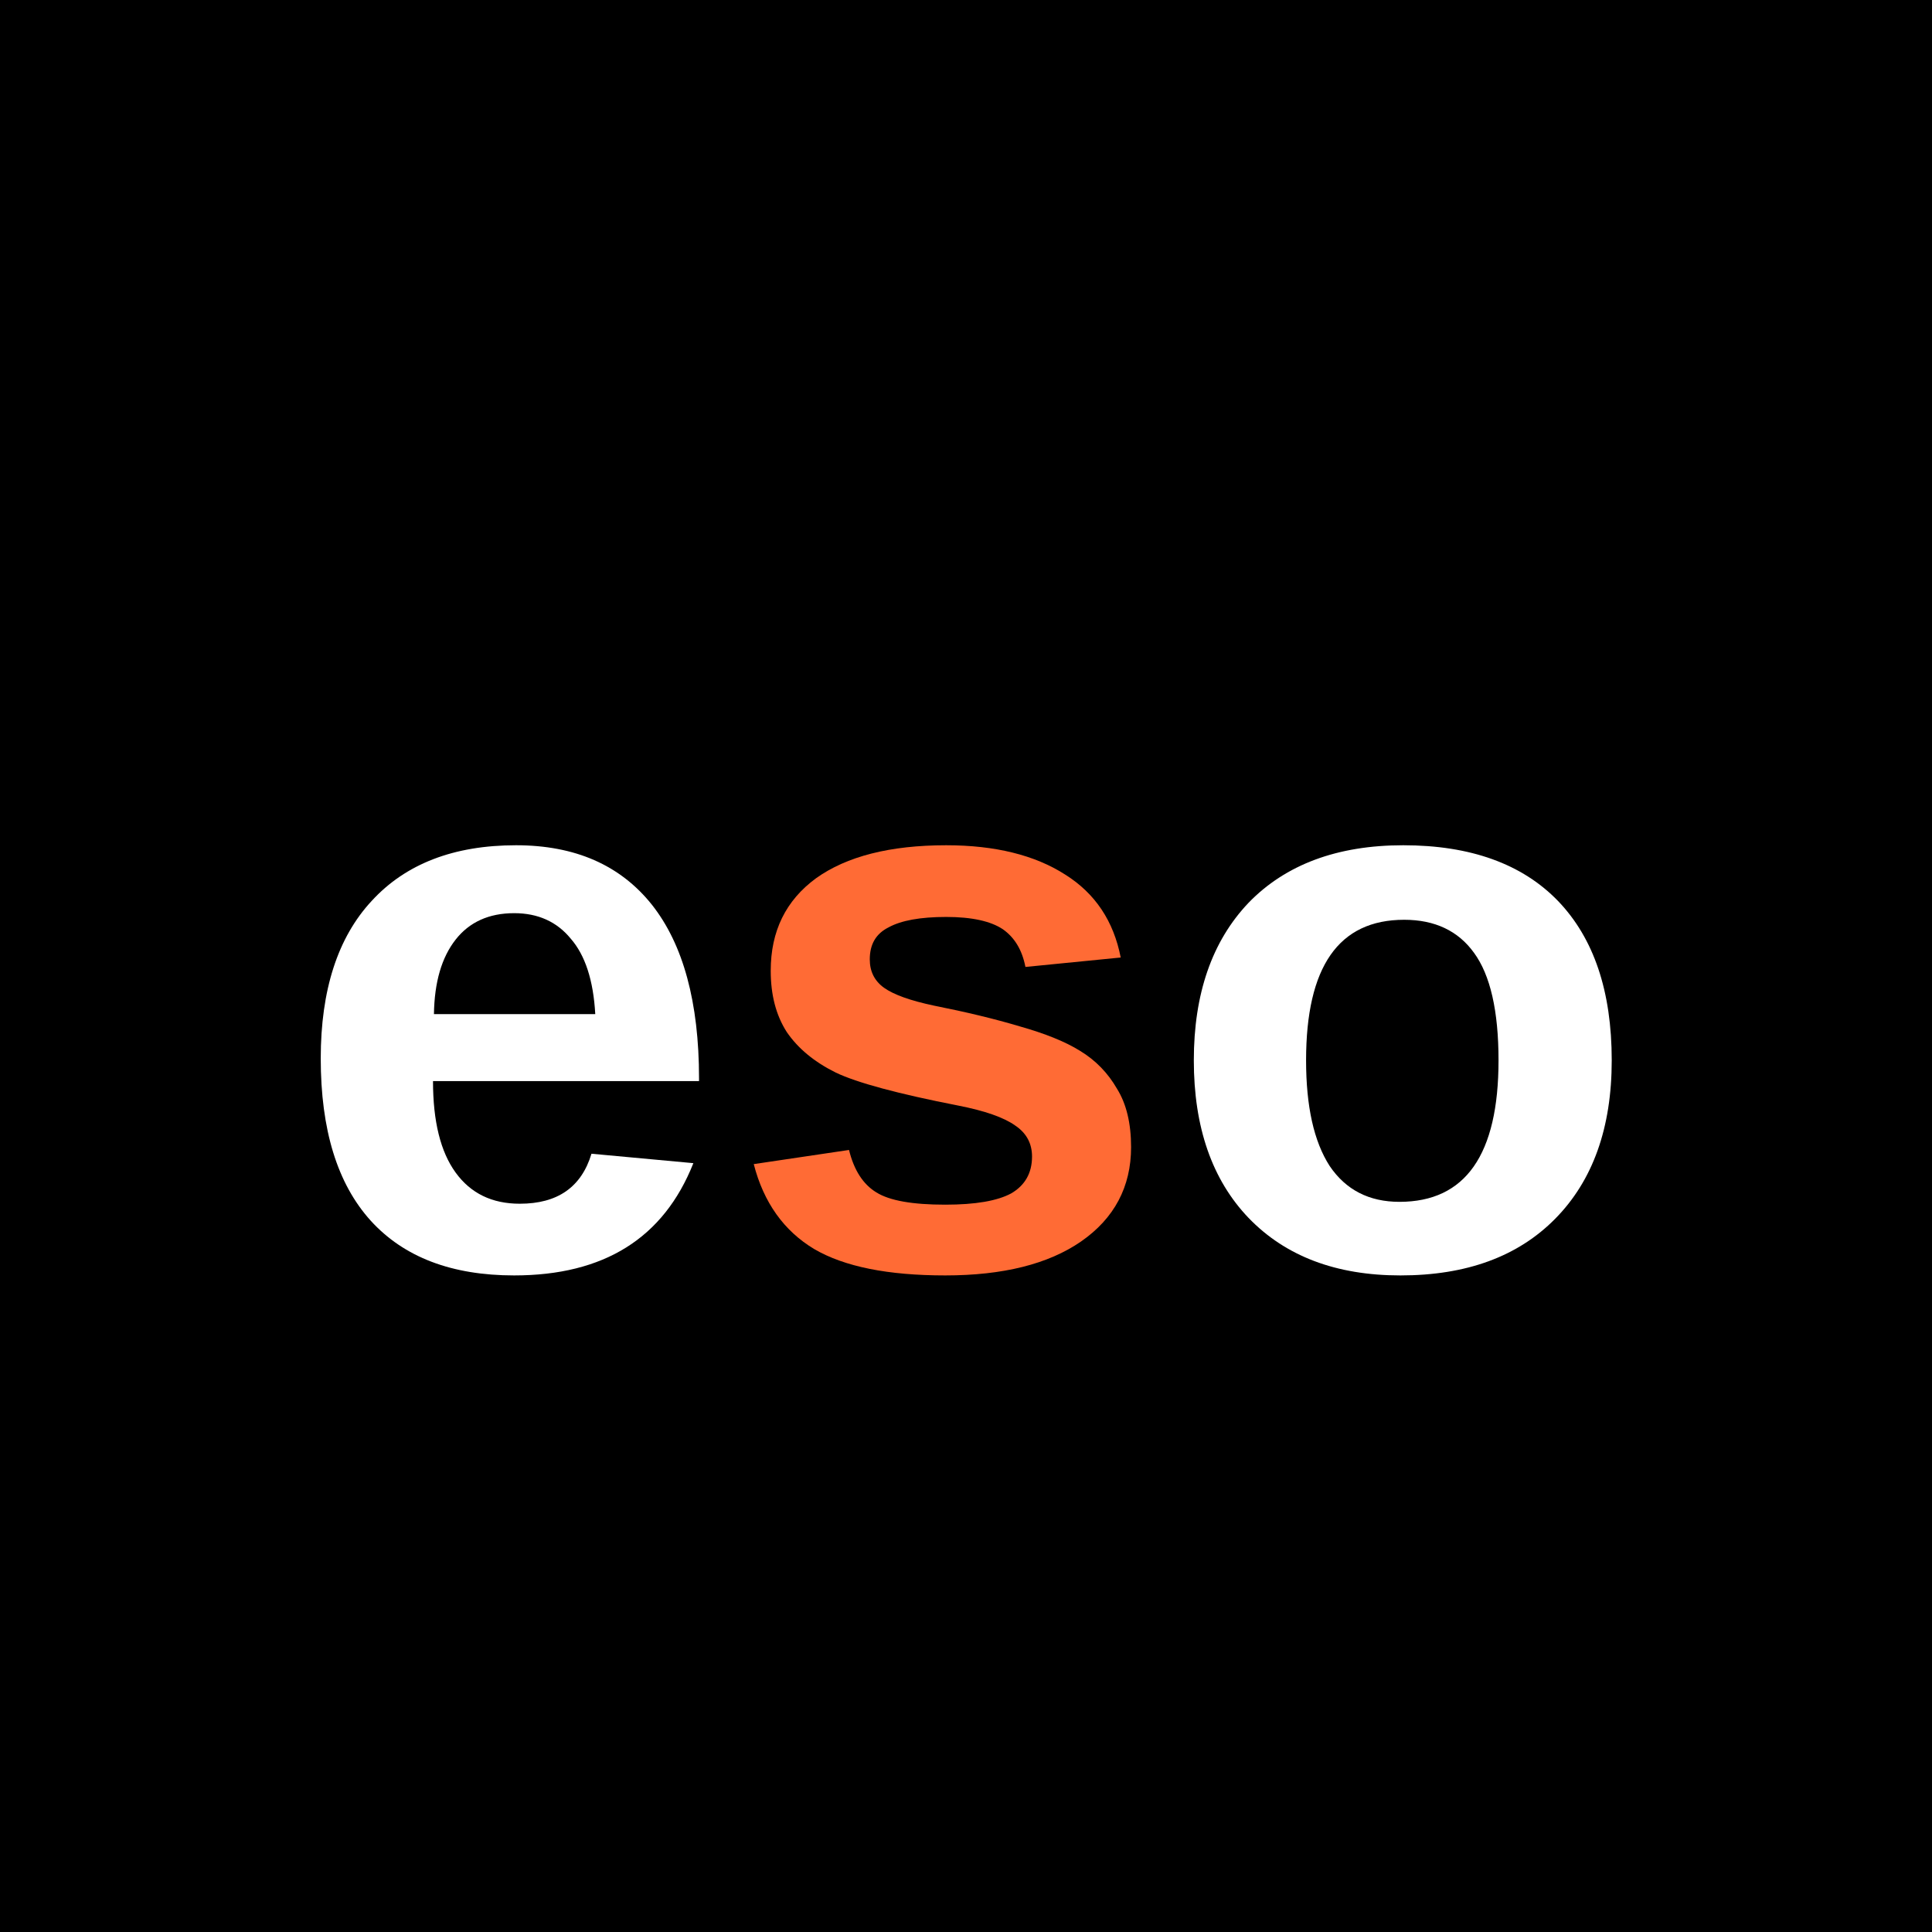
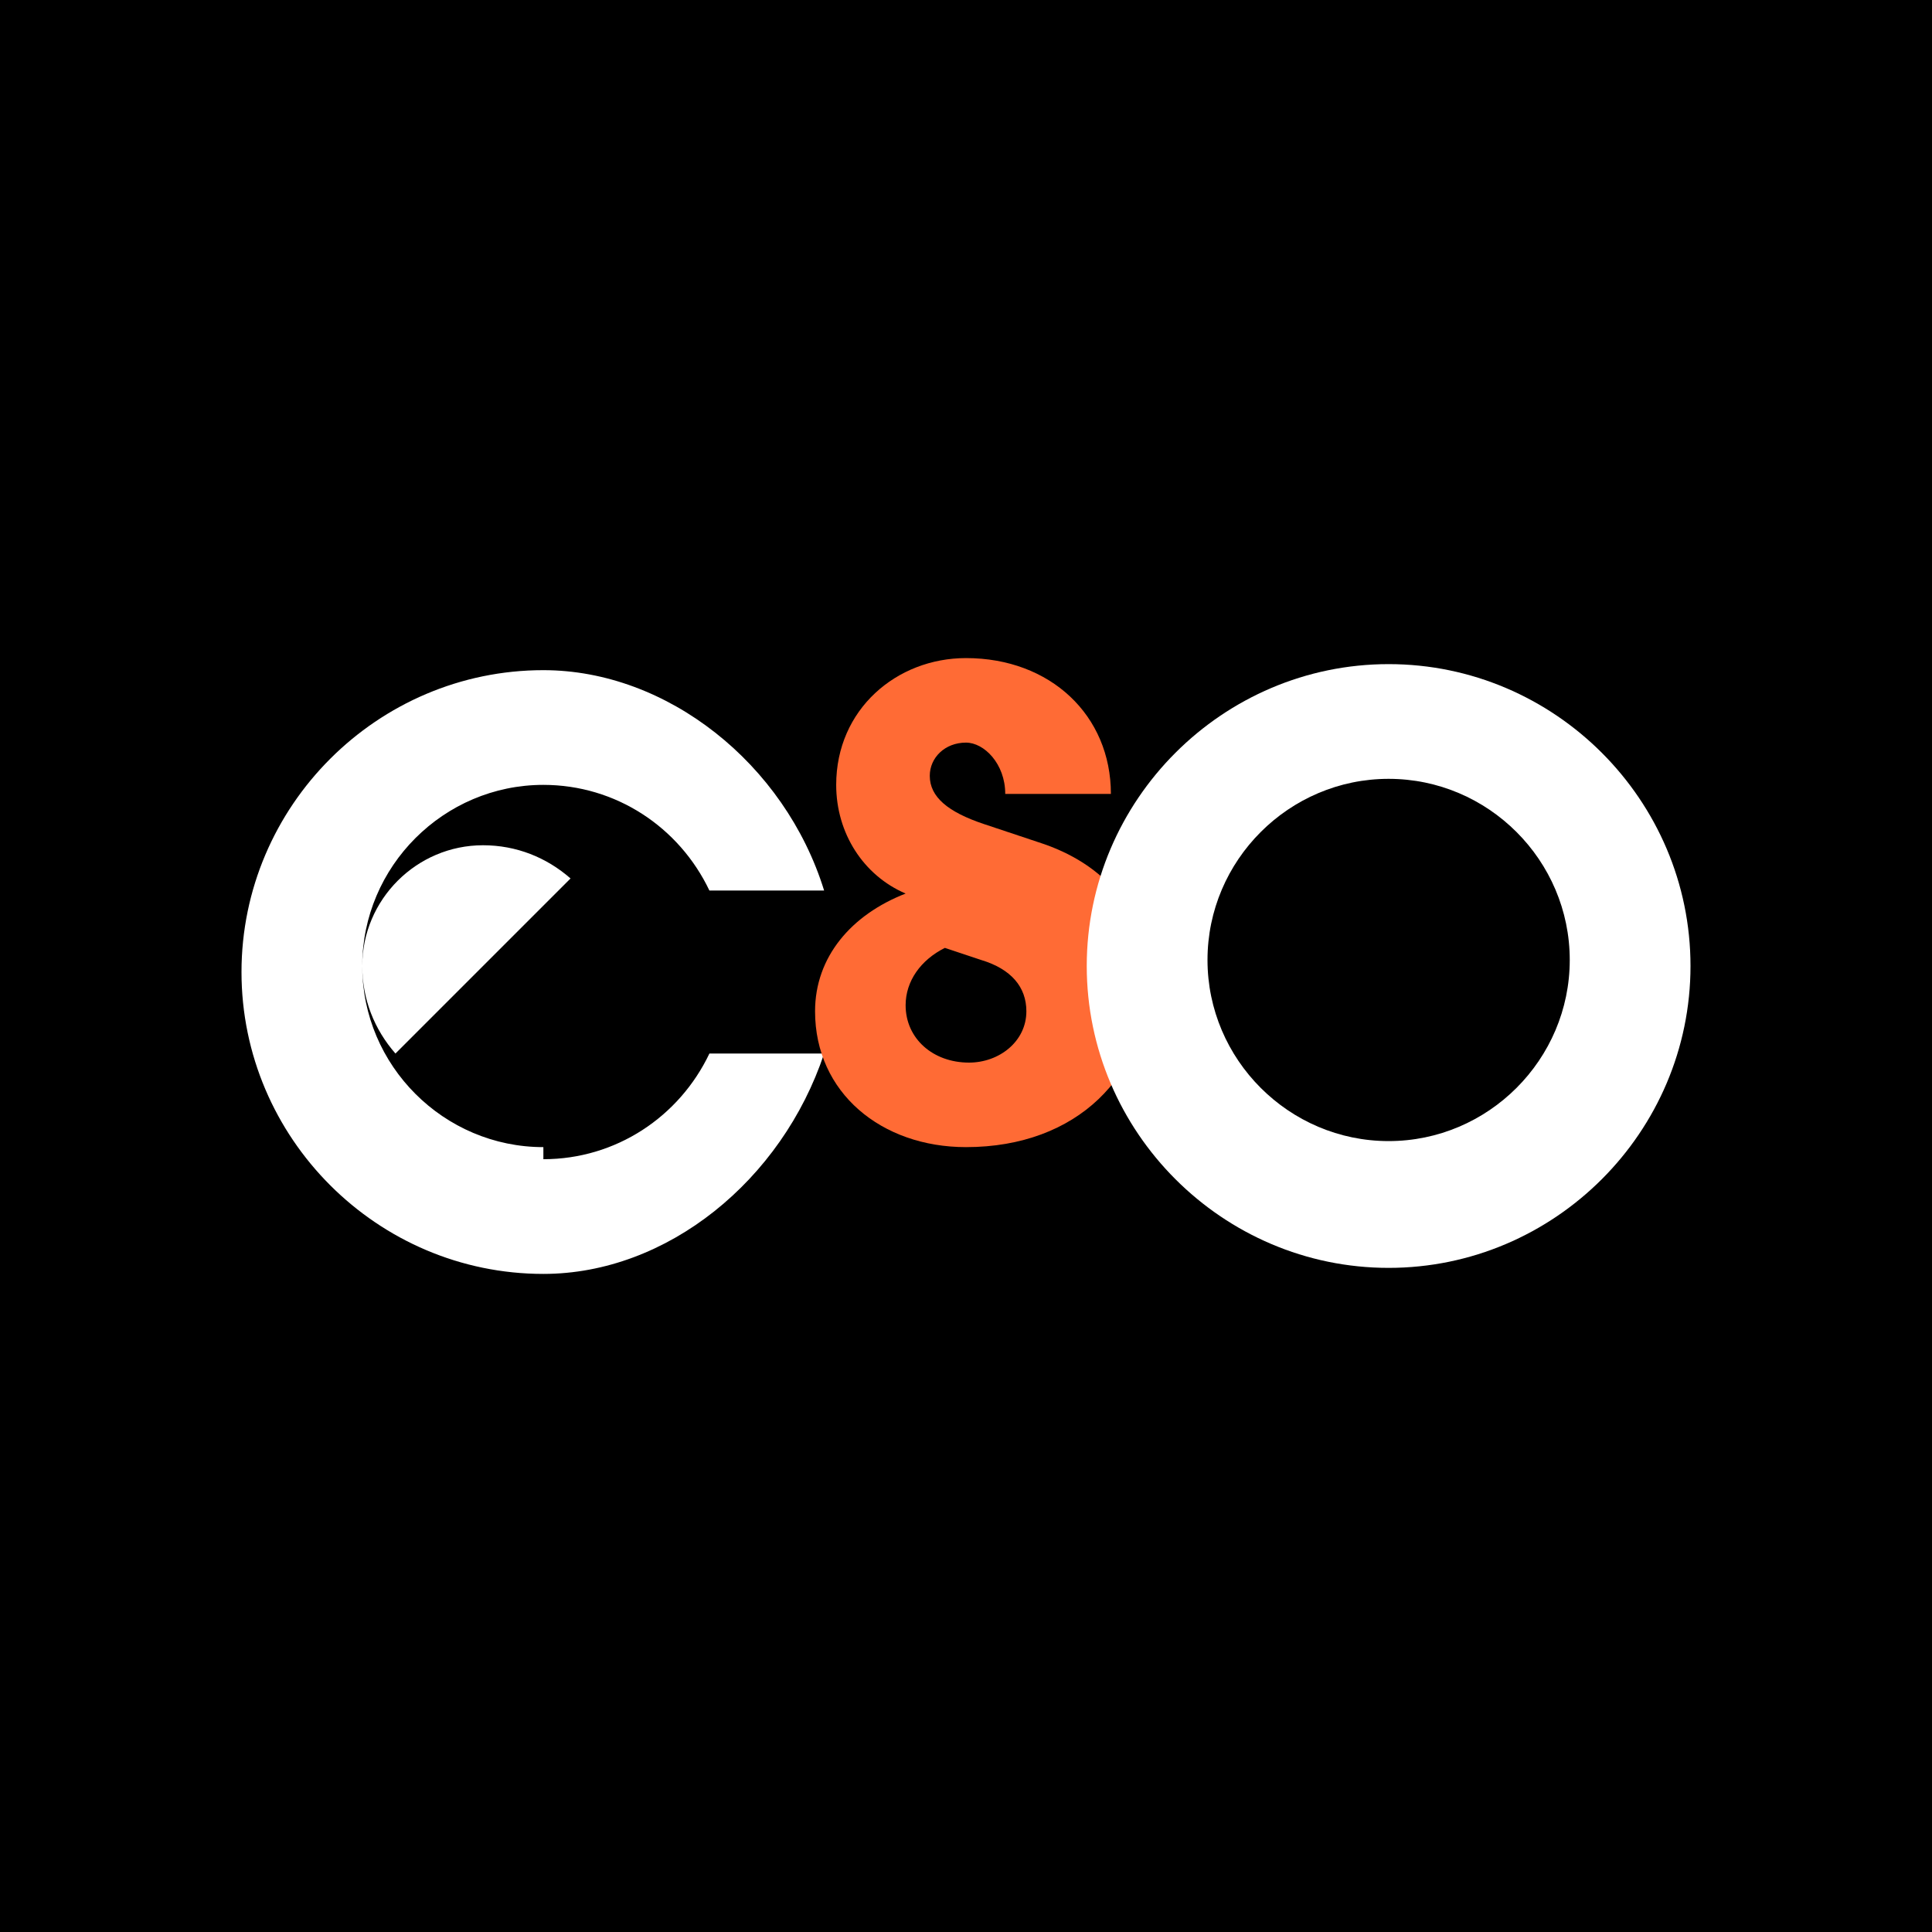
- <svg xmlns="http://www.w3.org/2000/svg" viewBox="0 0 32 32">
-   <rect width="32" height="32" fill="#000000" />
-   <text x="16" y="21" font-family="Arial, sans-serif" font-size="13" font-weight="bold" text-anchor="middle" fill="#FFFFFF">e<tspan fill="#FF6B35">s</tspan>o</text>
+ <svg xmlns="http://www.w3.org/2000/svg" viewBox="0 0 64 64">
+   <rect width="64" height="64" fill="#000000" />
+   <path d="M18 38c-3.3 0-6-2.7-6-6s2.7-6 6-6c2.4 0 4.5 1.4 5.5 3.5h3.8c-1.3-4.2-5.2-7.3-9.3-7.3-5.5 0-10 4.5-10 10s4.5 10 10 10c4.1 0 7.9-3.1 9.3-7.3h-3.8c-1 2.1-3.1 3.5-5.5 3.5zm-6-6c0 1.1.4 2.1 1.1 2.9l5.8-5.8c-.8-.7-1.8-1.1-2.9-1.1-2.2 0-4 1.8-4 4z" fill="#FFFFFF" />
+   <path d="M32 38c-2.8 0-5-1.8-5-4.5 0-1.8 1.2-3.2 3-3.9-1.4-.6-2.3-2-2.3-3.6 0-2.5 2-4.2 4.3-4.2 2.8 0 4.8 1.9 4.8 4.5h-3.5c0-1-.7-1.7-1.3-1.7-.7 0-1.2.5-1.2 1.1 0 .7.6 1.2 1.8 1.6l1.8.6c2.2.7 3.6 2.3 3.6 4.6 0 3.1-2.3 5.5-6 5.5zm.1-2.8c1 0 1.9-.7 1.9-1.7 0-.8-.5-1.4-1.5-1.7l-1.2-.4c-.8.4-1.3 1.1-1.3 1.9 0 1.1.9 1.9 2.1 1.9z" fill="#FF6B35" />
+   <path d="M46 22c5.5 0 10 4.5 10 10s-4.5 10-10 10-10-4.5-10-10 4.5-10 10-10zm0 15.8c3.3 0 6-2.7 6-6s-2.7-6-6-6-6 2.7-6 6 2.7 6 6 6z" fill="#FFFFFF" />
</svg>
